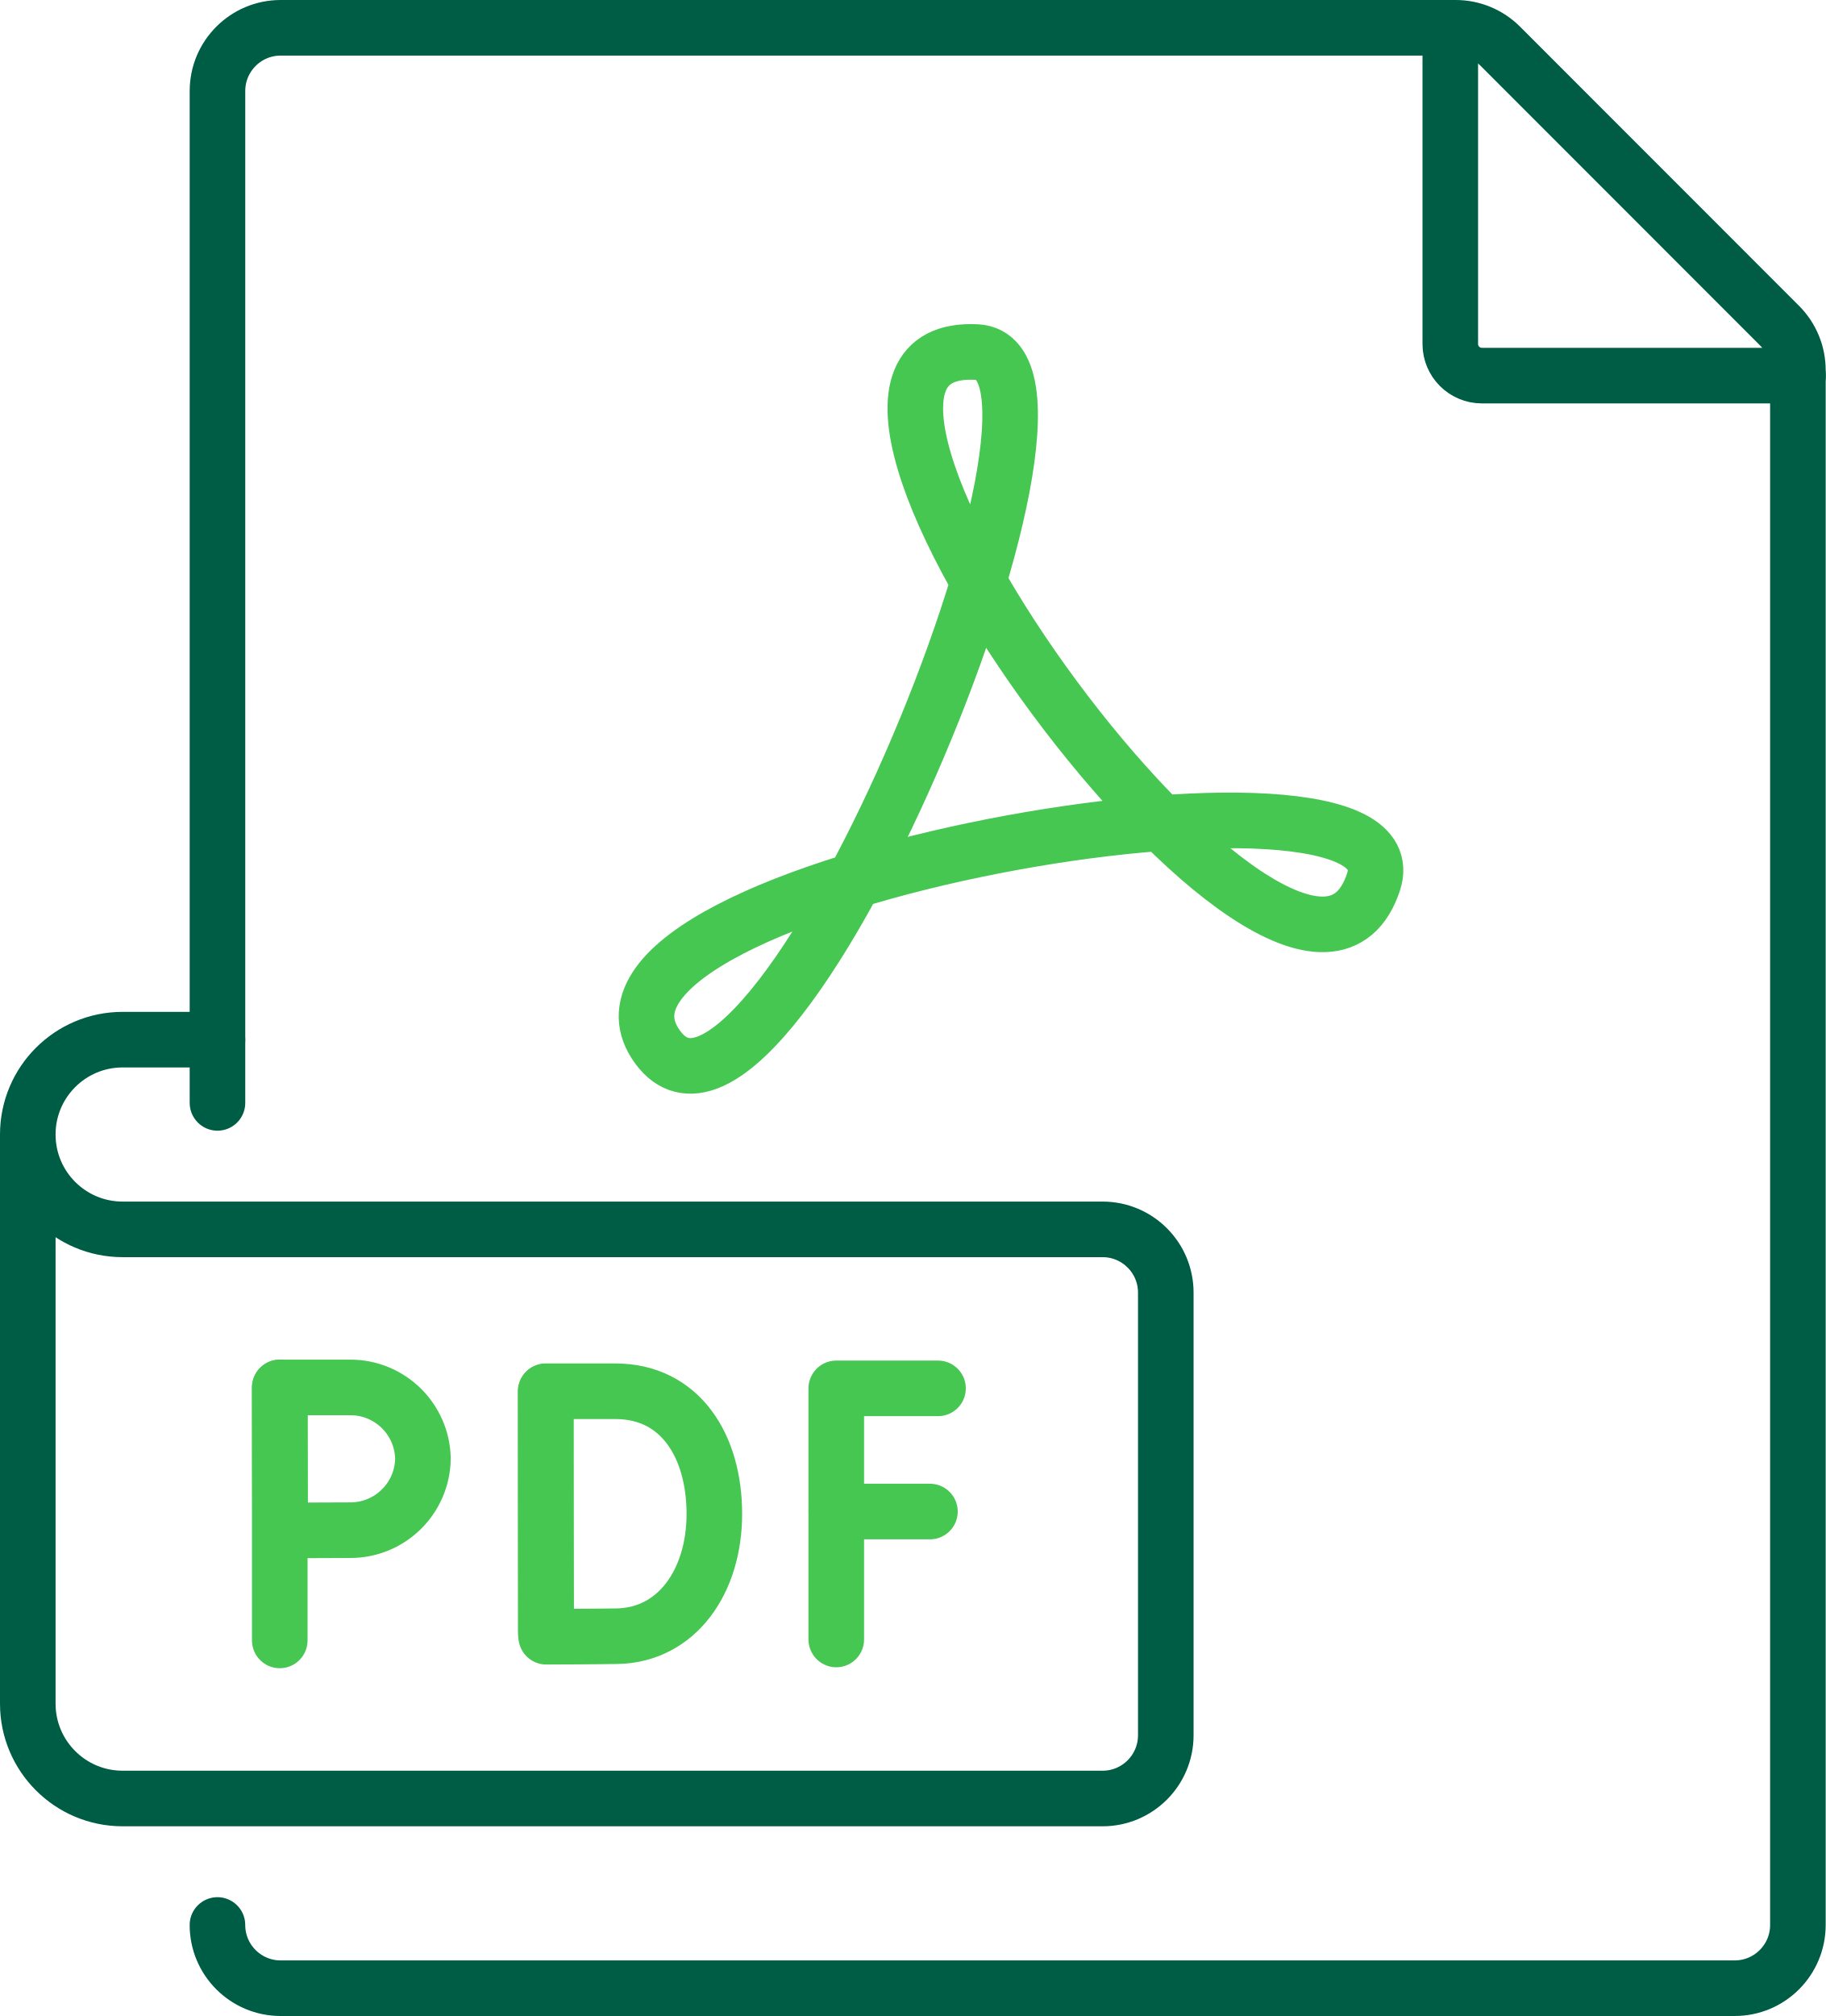
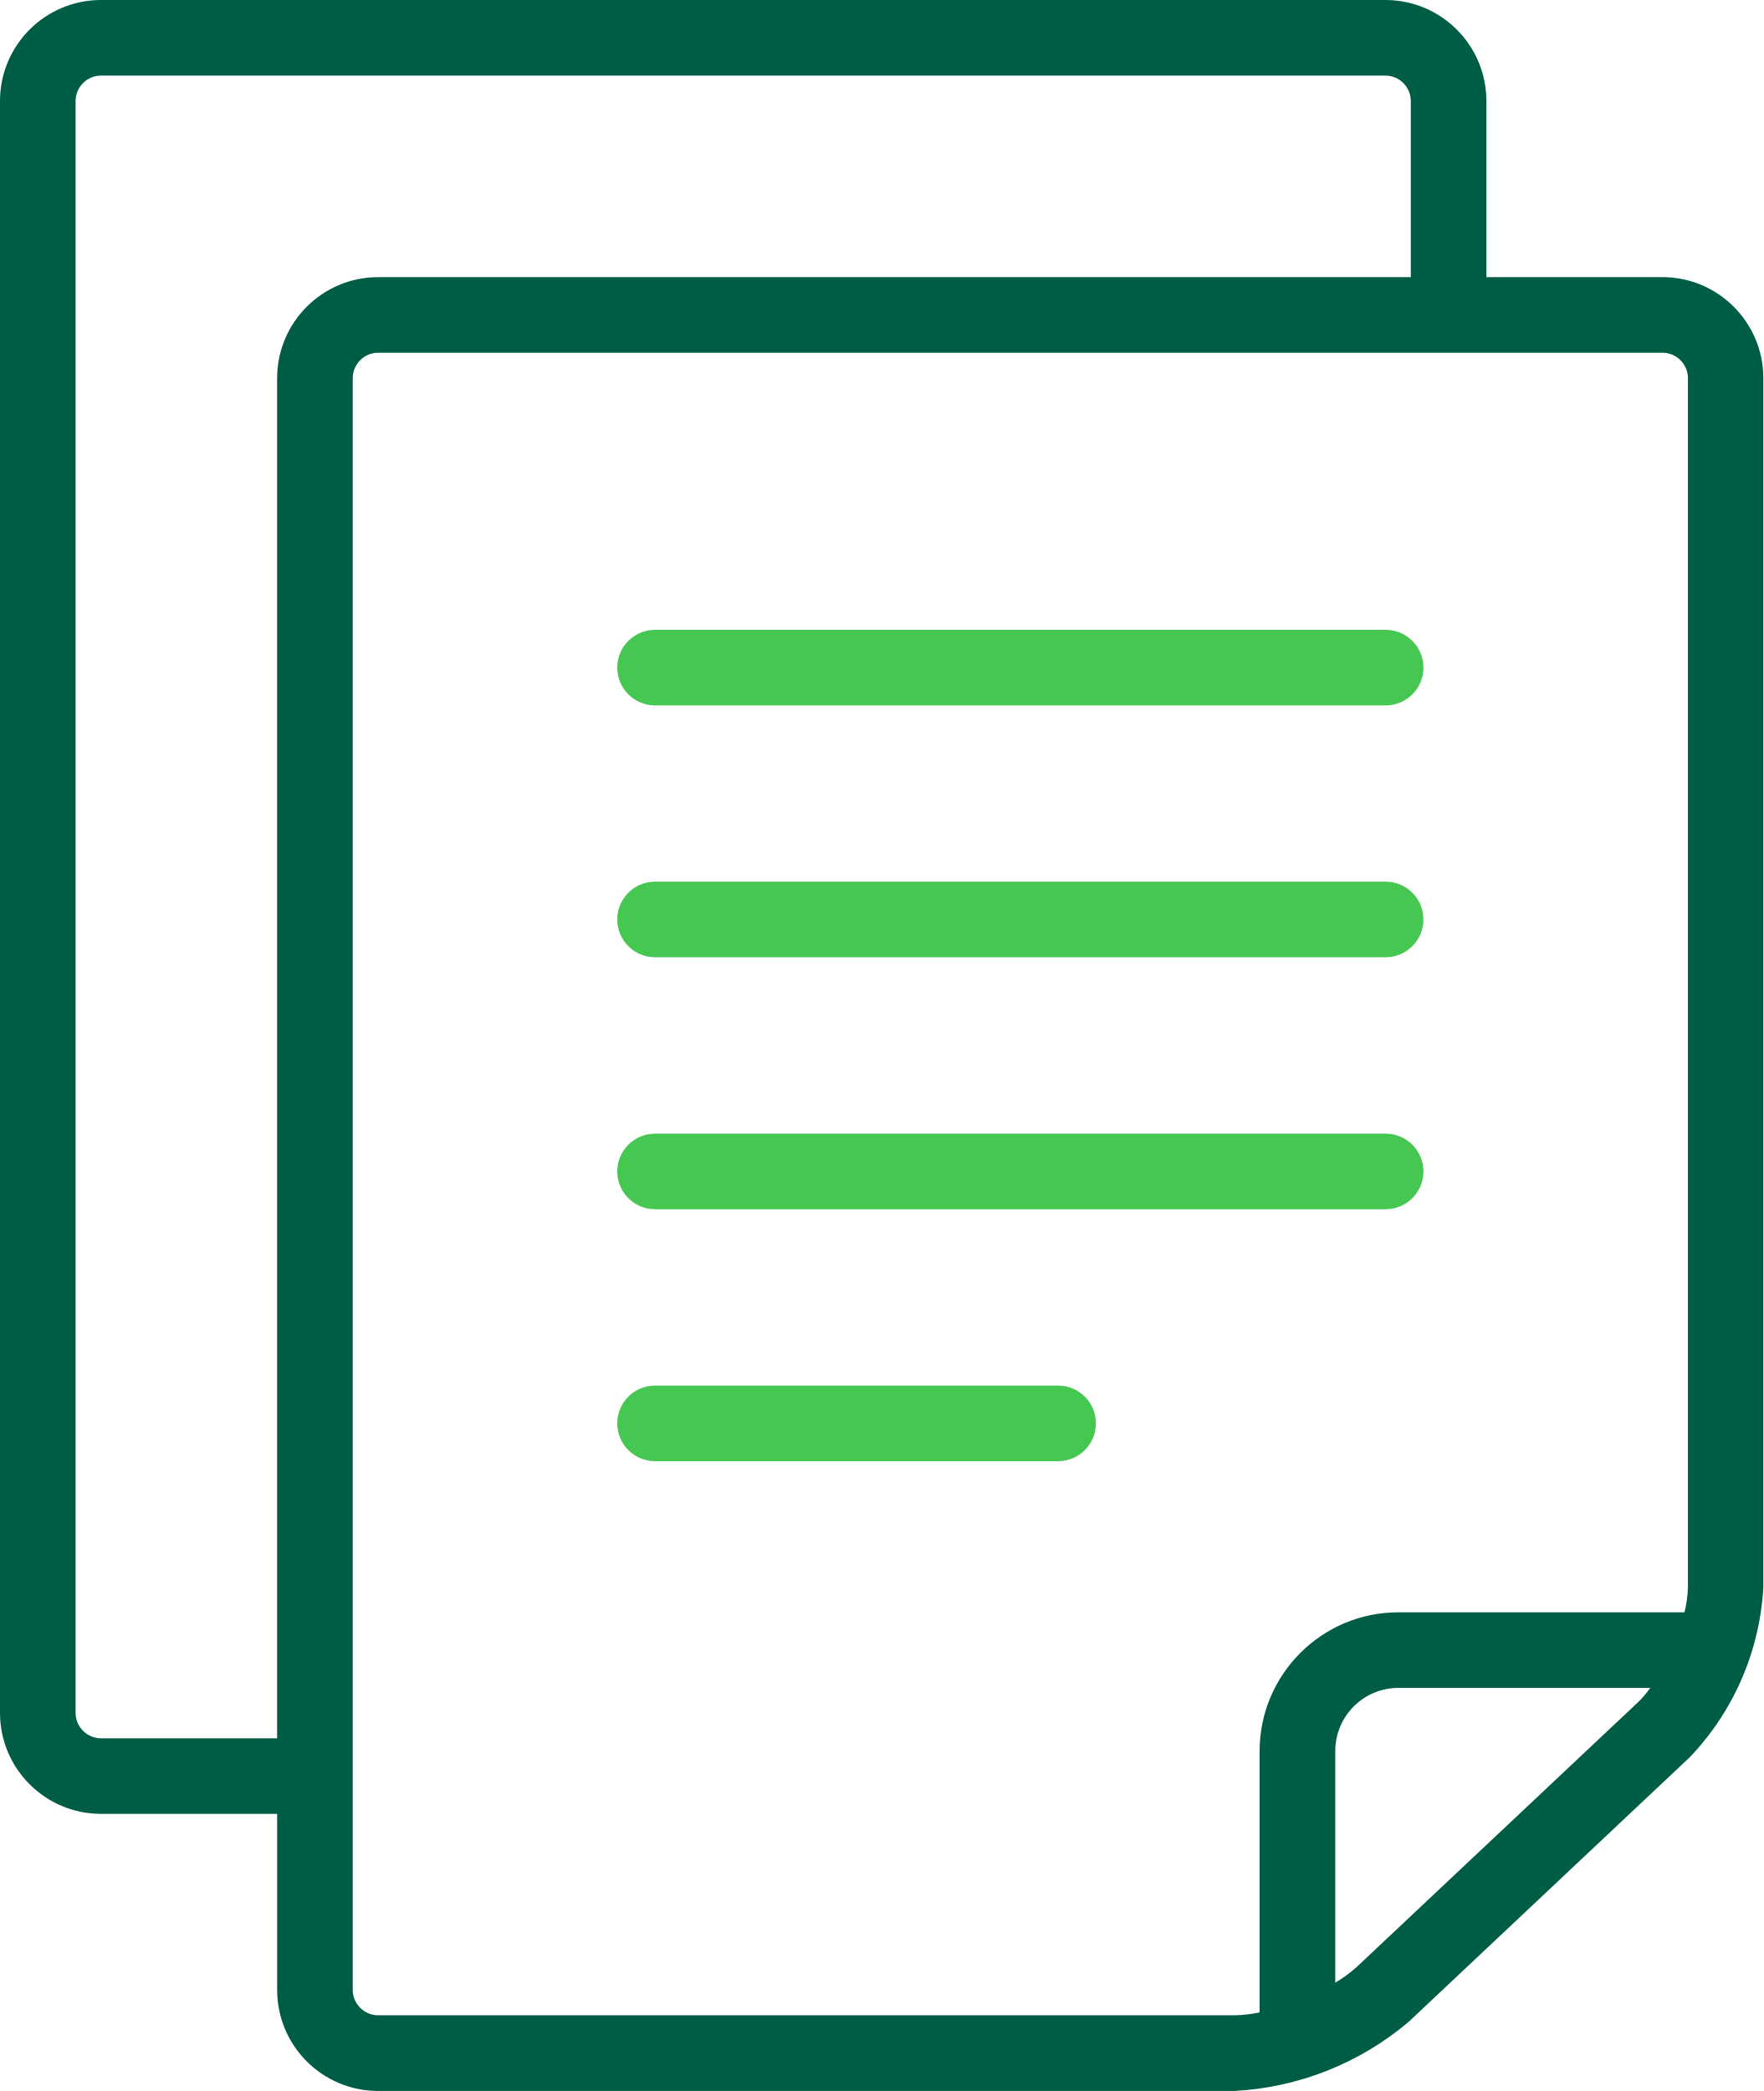
- <svg xmlns="http://www.w3.org/2000/svg" width="65.712" height="72.538" viewBox="0 0 65.712 72.538">
-   <g id="doc-Icon" transform="translate(1 1)">
-     <path id="Path_130074" data-name="Path 130074" d="M106.193,78.263h0a2.275,2.275,0,0,0,2.275,2.275H160.8a2.275,2.275,0,0,0,2.275-2.275V22.32a2.276,2.276,0,0,0-.666-1.609L152.368,10.667A2.275,2.275,0,0,0,150.759,10h-42.29a2.275,2.275,0,0,0-2.275,2.275V48.683" transform="translate(-99.367 -10)" fill="none" stroke="#005d45" stroke-linecap="round" stroke-linejoin="round" stroke-width="2" />
-     <path id="Path_130075" data-name="Path 130075" d="M523.032,10V21.377a1.138,1.138,0,0,0,1.138,1.138h11.377" transform="translate(-471.835 -10)" fill="none" stroke="#005d45" stroke-linecap="round" stroke-linejoin="round" stroke-width="2" />
-     <path id="Path_130076" data-name="Path 130076" d="M319.091,469.905h-3.662v9.035" transform="translate(-286.331 -420.95)" fill="none" stroke="#46c752" stroke-linecap="round" stroke-linejoin="round" stroke-width="2" />
-     <line id="Line_2" data-name="Line 2" x2="3.371" transform="translate(29.098 53.387)" fill="none" stroke="#46c752" stroke-linecap="round" stroke-linejoin="round" stroke-width="2" />
-     <line id="Line_3" data-name="Line 3" y2="8.68" transform="translate(18.642 49.065)" fill="none" stroke="#46c752" stroke-linecap="round" stroke-linejoin="round" stroke-width="2" />
-     <path id="Path_130077" data-name="Path 130077" d="M223.265,475.273c0,2.434-1.351,4.359-3.494,4.4-.713.013-2.557.019-2.557.019s-.012-3.2-.012-4.426c0-1.008-.006-4.406-.006-4.406h2.5C222.049,470.857,223.265,472.84,223.265,475.273Z" transform="translate(-198.555 -421.801)" fill="none" stroke="#46c752" stroke-linecap="round" stroke-linejoin="round" stroke-width="2" />
-     <line id="Line_4" data-name="Line 4" y2="9.102" transform="translate(9.069 48.922)" fill="none" stroke="#46c752" stroke-linecap="round" stroke-linejoin="round" stroke-width="2" />
-     <path id="Path_130078" data-name="Path 130078" d="M132.412,472.16a2.612,2.612,0,0,1-2.619,2.568c-.7,0-2.517.011-2.517.011s-.011-1.865-.011-2.58c0-.587-.006-2.568-.006-2.568h2.534A2.612,2.612,0,0,1,132.412,472.16Z" transform="translate(-118.19 -420.67)" fill="none" stroke="#46c752" stroke-linecap="round" stroke-linejoin="round" stroke-width="2" />
-     <path id="Path_130079" data-name="Path 130079" d="M251.574,144.444c-3.766-5.814,27.613-11.19,25.854-5.822-2.7,8.248-23.147-19.54-14.278-19.061C268.278,119.838,255.525,150.543,251.574,144.444Z" transform="translate(-228.992 -107.893)" fill="none" stroke="#46c752" stroke-linecap="round" stroke-linejoin="round" stroke-width="2" />
-     <path id="Path_130080" data-name="Path 130080" d="M42.064,355.435v20.479a3.413,3.413,0,0,0,3.413,3.413H80.746a2.276,2.276,0,0,0,2.276-2.275V361.124a2.276,2.276,0,0,0-2.276-2.275H45.477a3.413,3.413,0,0,1,0-6.826H48.89" transform="translate(-42.064 -315.615)" fill="none" stroke="#005d45" stroke-linecap="round" stroke-linejoin="round" stroke-width="2" />
-   </g>
+ <svg xmlns="http://www.w3.org/2000/svg" id="Icon" width="60.171" height="71.346" viewBox="0 0 60.171 71.346">
+   <path id="Path_130093" data-name="Path 130093" d="M56.733,9.455H50.716V3.438A3.448,3.448,0,0,0,47.278,0H3.438A3.448,3.448,0,0,0,0,3.438V58.452A3.448,3.448,0,0,0,3.438,61.89H9.456v6.017a3.448,3.448,0,0,0,3.438,3.438H42.119a10.032,10.032,0,0,0,5.941-2.356l9.605-9.041a9.129,9.129,0,0,0,2.5-5.794l0-41.26a3.449,3.449,0,0,0-3.439-3.439M9.455,12.894V59.312H3.438a.871.871,0,0,1-.859-.859V3.438a.871.871,0,0,1,.859-.859h43.84a.872.872,0,0,1,.859.859V9.456H12.894a3.448,3.448,0,0,0-3.438,3.438M55.9,58.071l-9.605,9.04a4.562,4.562,0,0,1-.736.539V59.741a2.155,2.155,0,0,1,2.149-2.149h8.6a3.61,3.61,0,0,1-.408.479m1.692-3.917a4.01,4.01,0,0,1-.117.859H47.706a4.737,4.737,0,0,0-4.728,4.728v8.922a4.5,4.5,0,0,1-.859.1H12.894a.87.87,0,0,1-.859-.859V12.894a.871.871,0,0,1,.859-.859H56.733a.871.871,0,0,1,.859.859Z" fill="#005d45" />
+   <path id="Path_130094" data-name="Path 130094" d="M177.355,154.216H152.427a1.289,1.289,0,1,0,0,2.579h24.928a1.289,1.289,0,1,0,0-2.579" transform="translate(-130.077 -132.726)" fill="#46c752" />
+   <path id="Path_130095" data-name="Path 130095" d="M177.355,277.59H152.427a1.289,1.289,0,1,0,0,2.579h24.928a1.289,1.289,0,1,0,0-2.579" transform="translate(-130.077 -238.909)" fill="#46c752" />
+   <path id="Path_130096" data-name="Path 130096" d="M166.182,339.277H152.428a1.289,1.289,0,1,0,0,2.579h13.753a1.289,1.289,0,0,0,0-2.579" transform="translate(-130.078 -292)" fill="#46c752" />
+   <path id="Path_130097" data-name="Path 130097" d="M177.355,215.9H152.427a1.289,1.289,0,1,0,0,2.579h24.928a1.289,1.289,0,1,0,0-2.579" transform="translate(-130.077 -185.817)" fill="#46c752" />
</svg>
